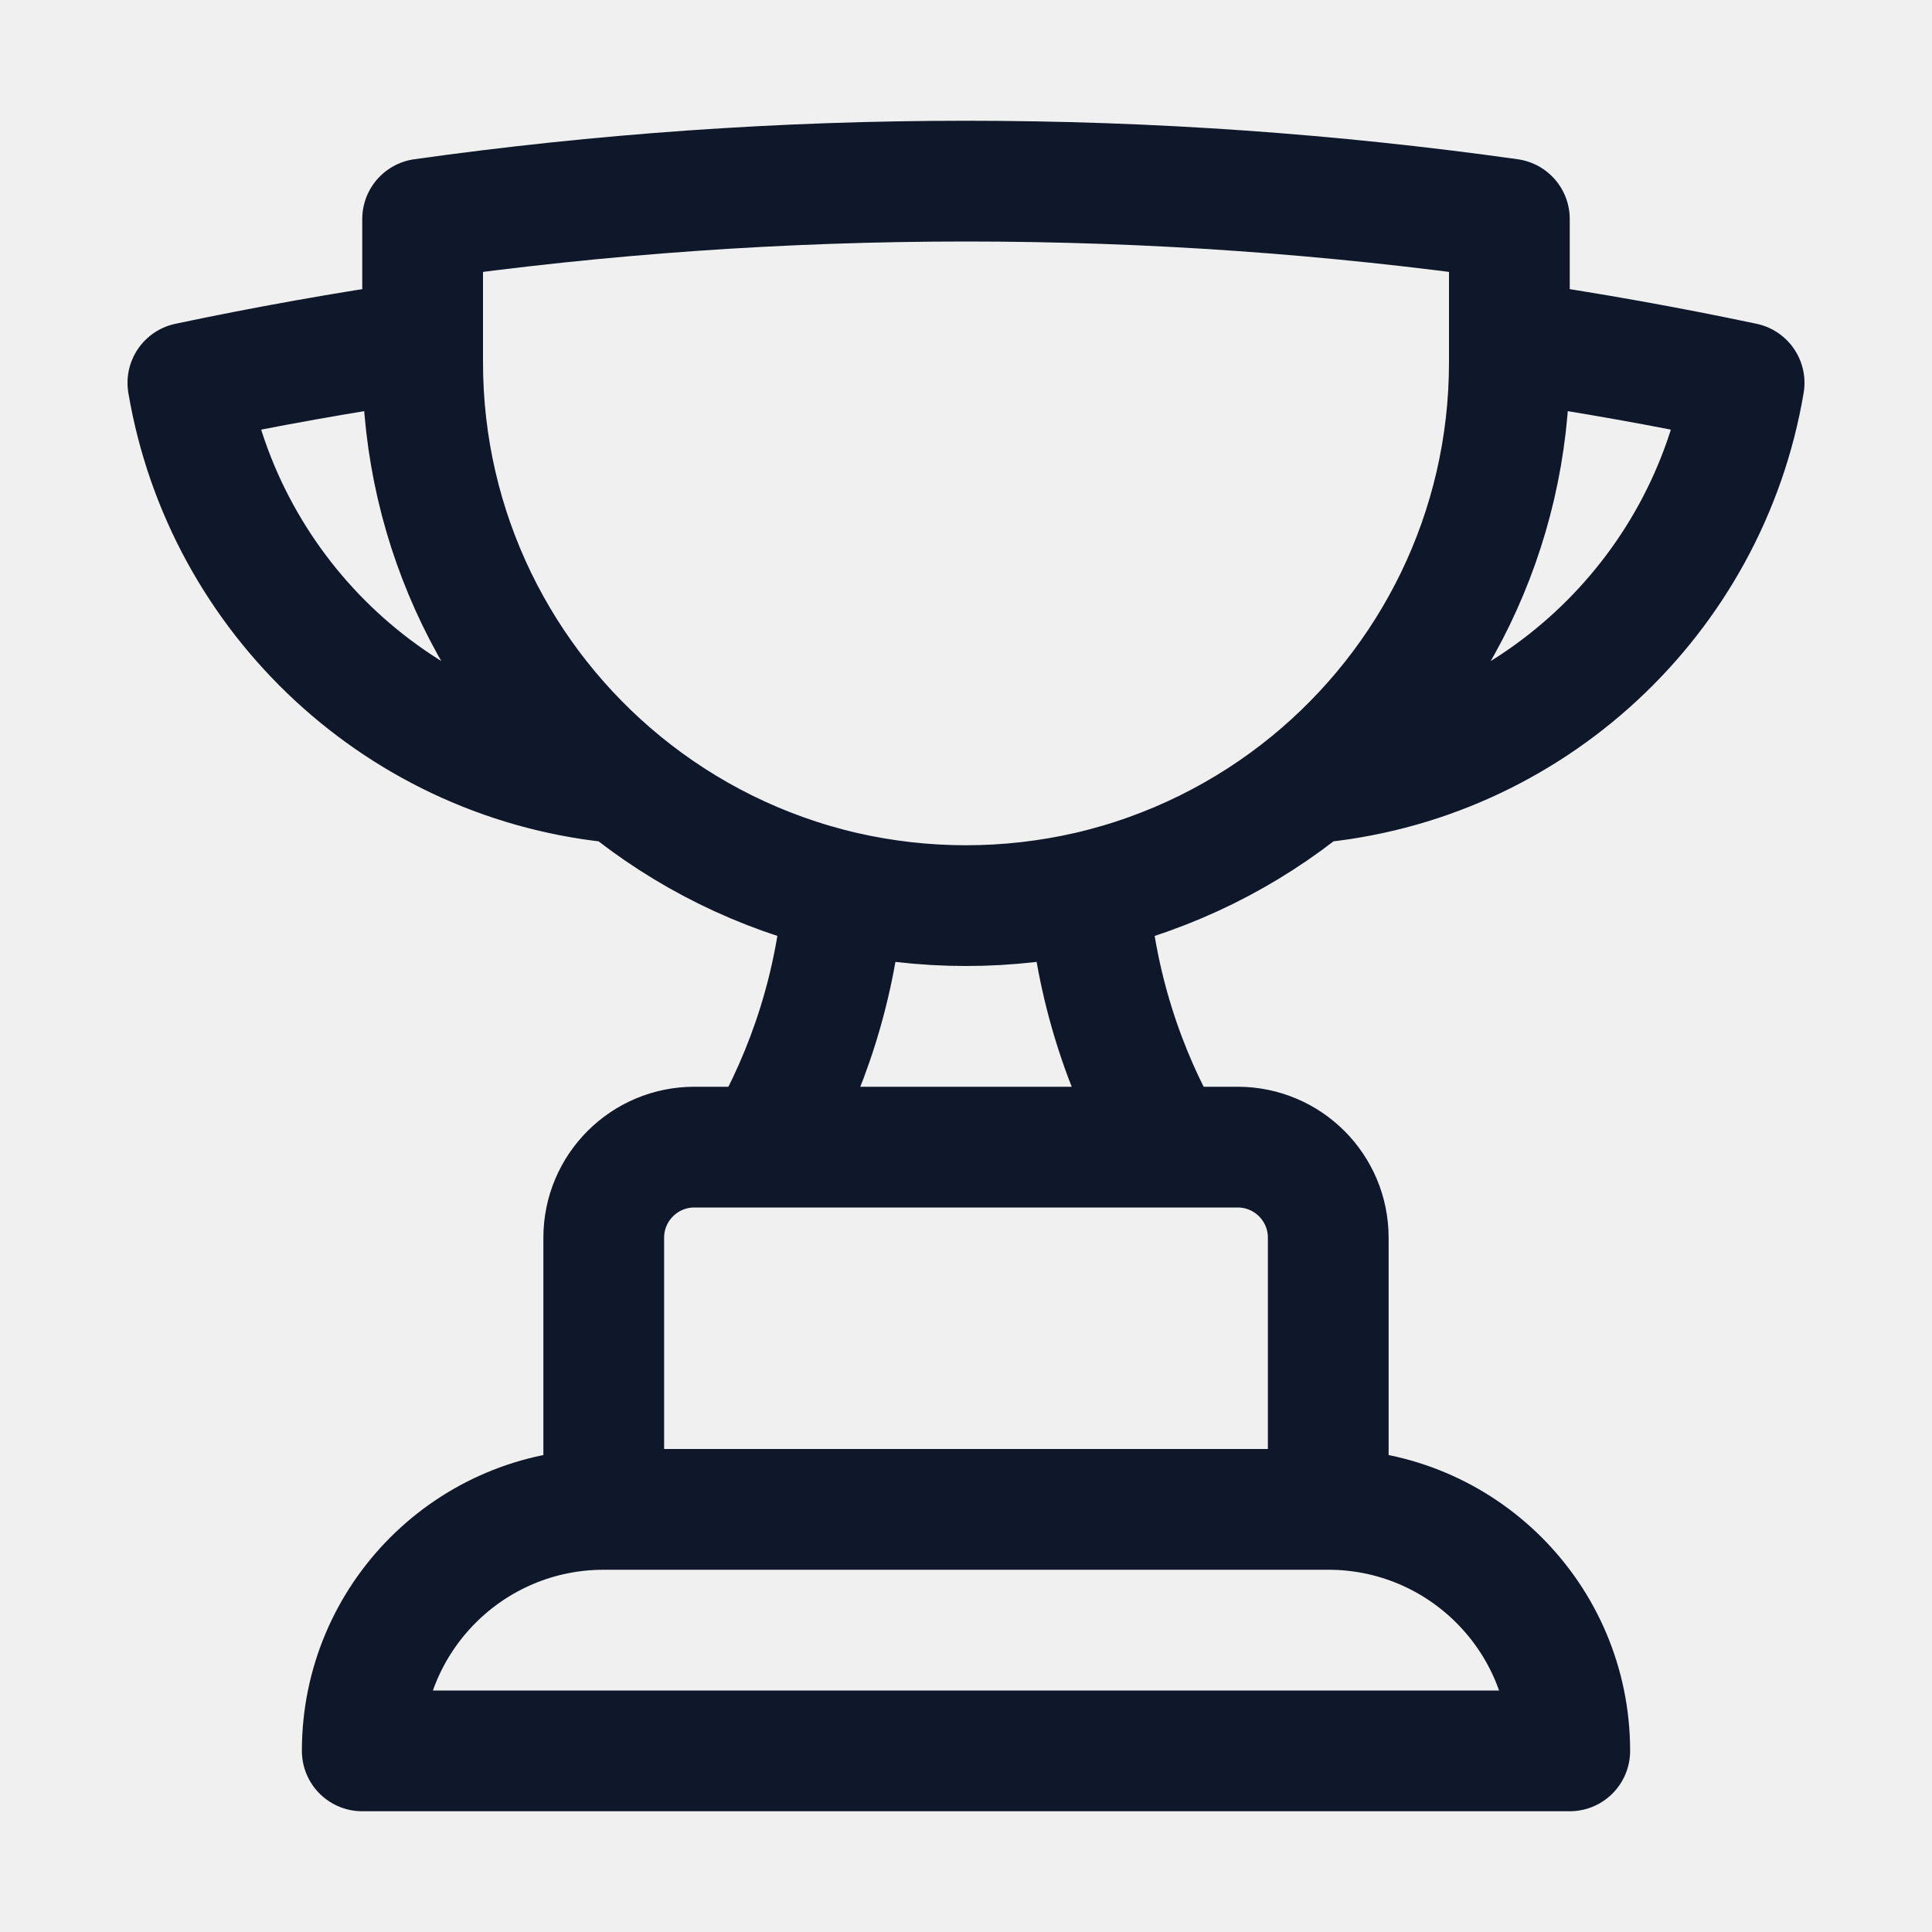
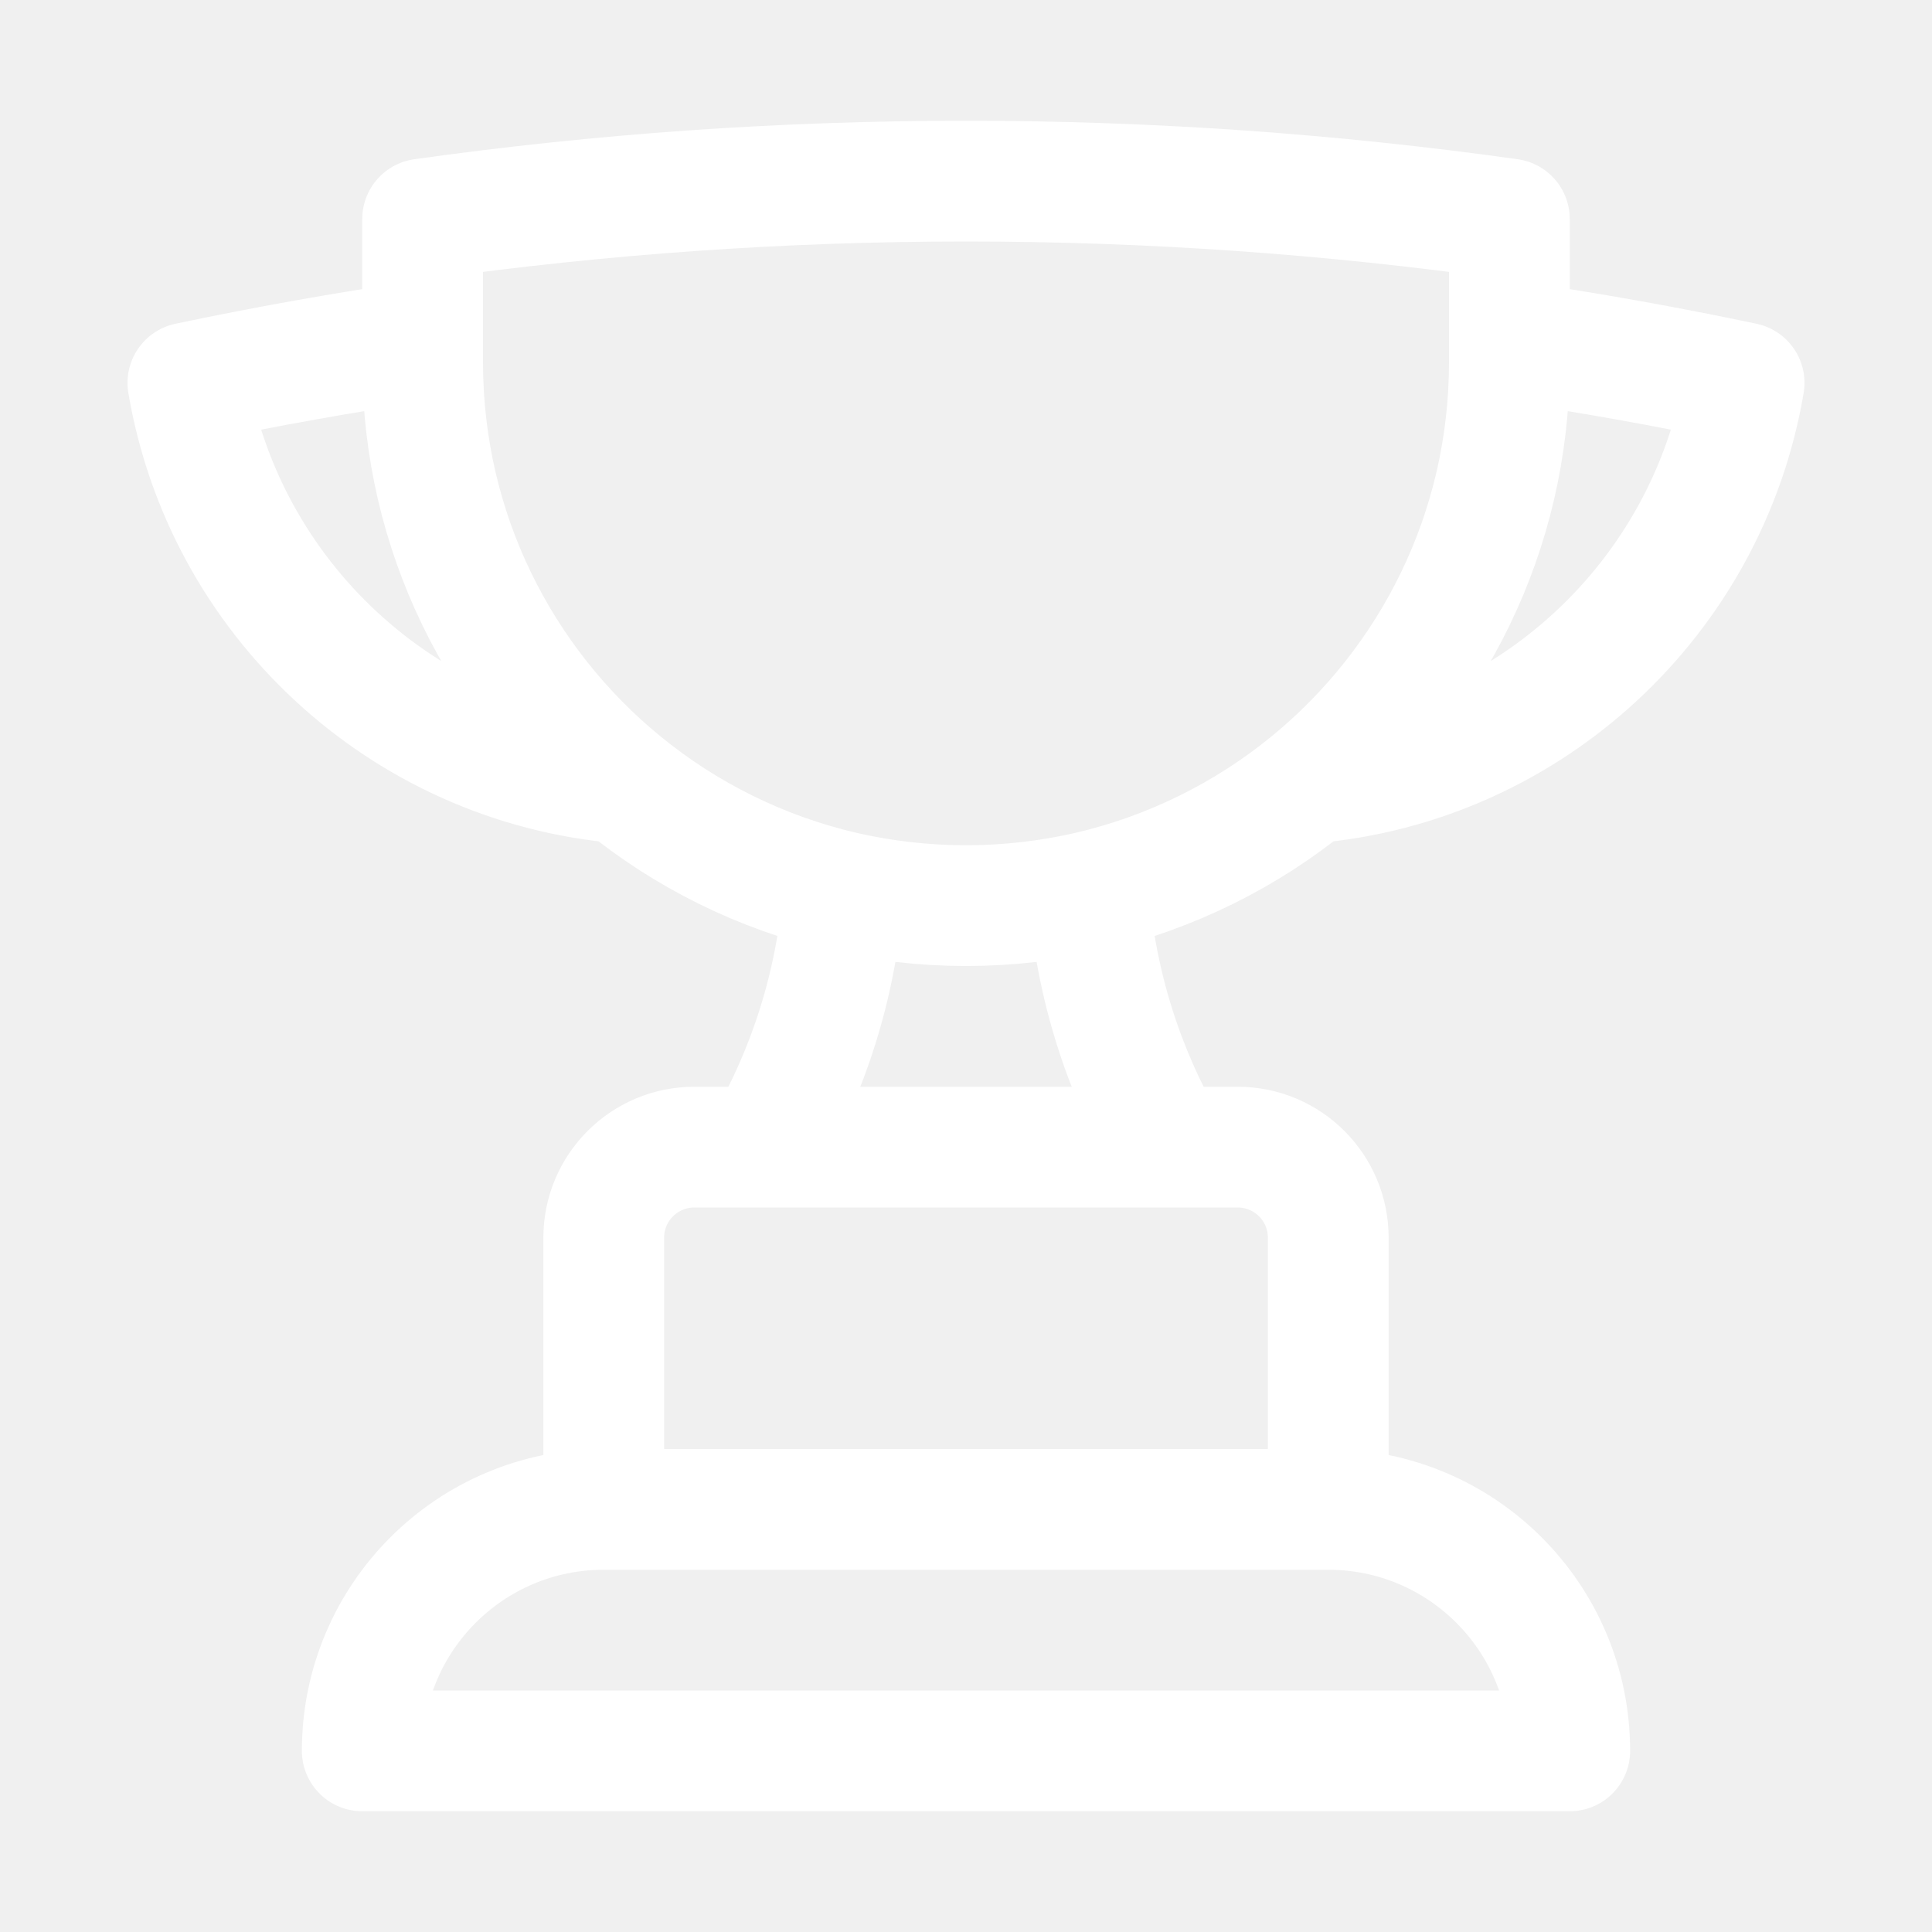
<svg xmlns="http://www.w3.org/2000/svg" width="24" height="24" viewBox="0 0 24 24" fill="none">
-   <path d="M16.5 18.75H7.5M16.5 18.75C18.157 18.75 19.5 20.093 19.5 21.75H4.5C4.5 20.093 5.843 18.75 7.5 18.75M16.5 18.75V15.375C16.5 14.754 15.997 14.25 15.375 14.25H14.504M7.5 18.75V15.375C7.5 14.754 8.004 14.25 8.625 14.25H9.497M14.504 14.25H9.497M14.504 14.25C13.956 13.304 13.61 12.227 13.522 11.078M9.497 14.25C10.044 13.304 10.391 12.227 10.478 11.078M5.25 4.236C4.268 4.379 3.296 4.553 2.334 4.756C2.785 7.423 4.995 9.493 7.73 9.728M5.25 4.236V4.5C5.25 6.608 6.216 8.49 7.73 9.728M5.25 4.236V2.721C7.456 2.411 9.709 2.25 12 2.25C14.291 2.25 16.545 2.411 18.75 2.721V4.236M7.73 9.728C8.517 10.372 9.453 10.841 10.478 11.078M18.75 4.236V4.5C18.75 6.608 17.784 8.49 16.271 9.728M18.75 4.236C19.733 4.379 20.705 4.553 21.666 4.756C21.216 7.423 19.005 9.493 16.271 9.728M16.271 9.728C15.483 10.372 14.547 10.841 13.522 11.078M13.522 11.078C13.033 11.19 12.524 11.25 12 11.25C11.477 11.25 10.967 11.19 10.478 11.078" stroke="#0F172A" stroke-width="1.5" stroke-linecap="round" stroke-linejoin="round" />
+   <path d="M16.5 18.75H7.5M16.5 18.75C18.157 18.75 19.5 20.093 19.5 21.75H4.5C4.5 20.093 5.843 18.75 7.5 18.75M16.5 18.75V15.375C16.5 14.754 15.997 14.25 15.375 14.25H14.504M7.5 18.75V15.375C7.5 14.754 8.004 14.25 8.625 14.25H9.497M14.504 14.25H9.497M14.504 14.25C13.956 13.304 13.61 12.227 13.522 11.078M9.497 14.25C10.044 13.304 10.391 12.227 10.478 11.078M5.25 4.236C4.268 4.379 3.296 4.553 2.334 4.756C2.785 7.423 4.995 9.493 7.73 9.728M5.25 4.236V4.5C5.25 6.608 6.216 8.49 7.73 9.728M5.25 4.236V2.721C7.456 2.411 9.709 2.25 12 2.25C14.291 2.25 16.545 2.411 18.75 2.721V4.236M7.73 9.728C8.517 10.372 9.453 10.841 10.478 11.078M18.75 4.236V4.5C18.75 6.608 17.784 8.49 16.271 9.728M18.75 4.236C19.733 4.379 20.705 4.553 21.666 4.756C21.216 7.423 19.005 9.493 16.271 9.728M16.271 9.728C15.483 10.372 14.547 10.841 13.522 11.078M13.522 11.078C13.033 11.19 12.524 11.25 12 11.25C11.477 11.25 10.967 11.19 10.478 11.078" stroke="white" stroke-width="1.5" stroke-linecap="round" stroke-linejoin="round" />
</svg>
